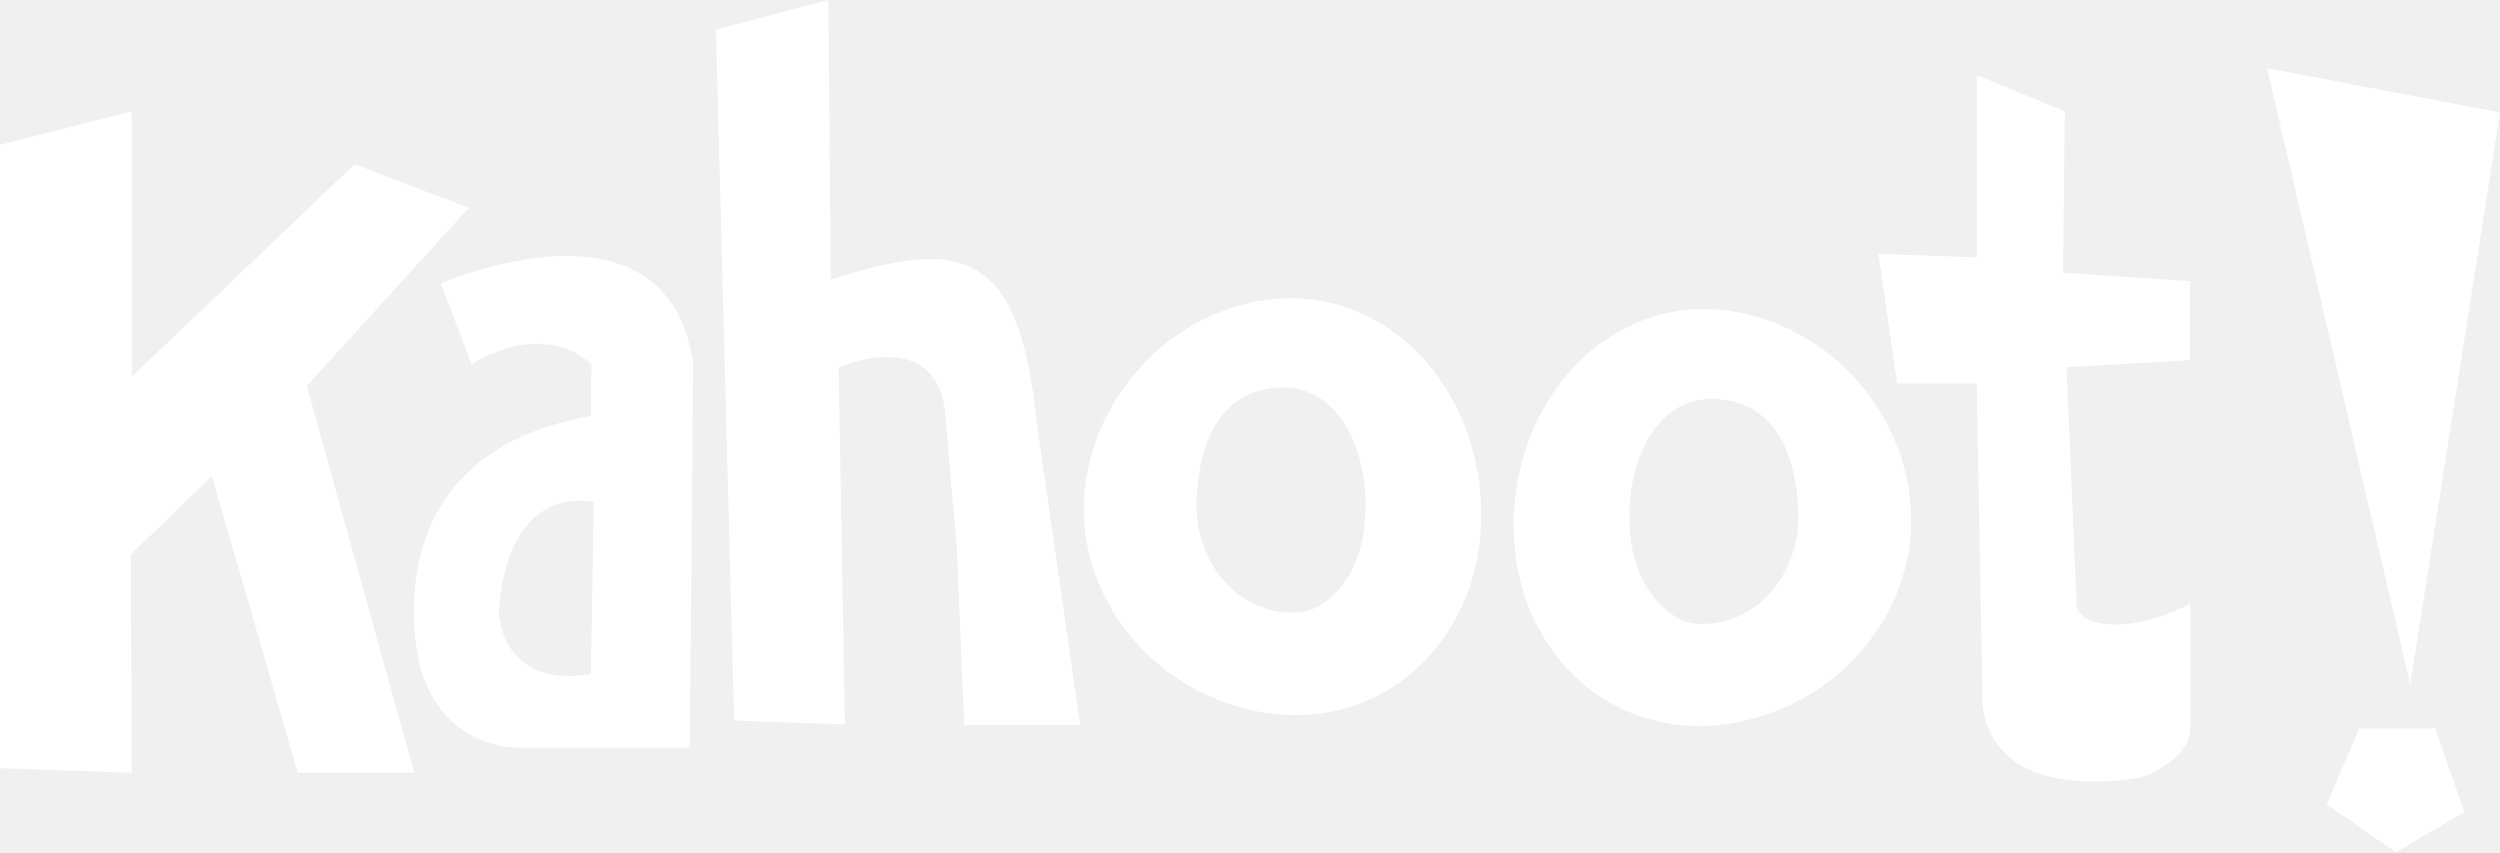
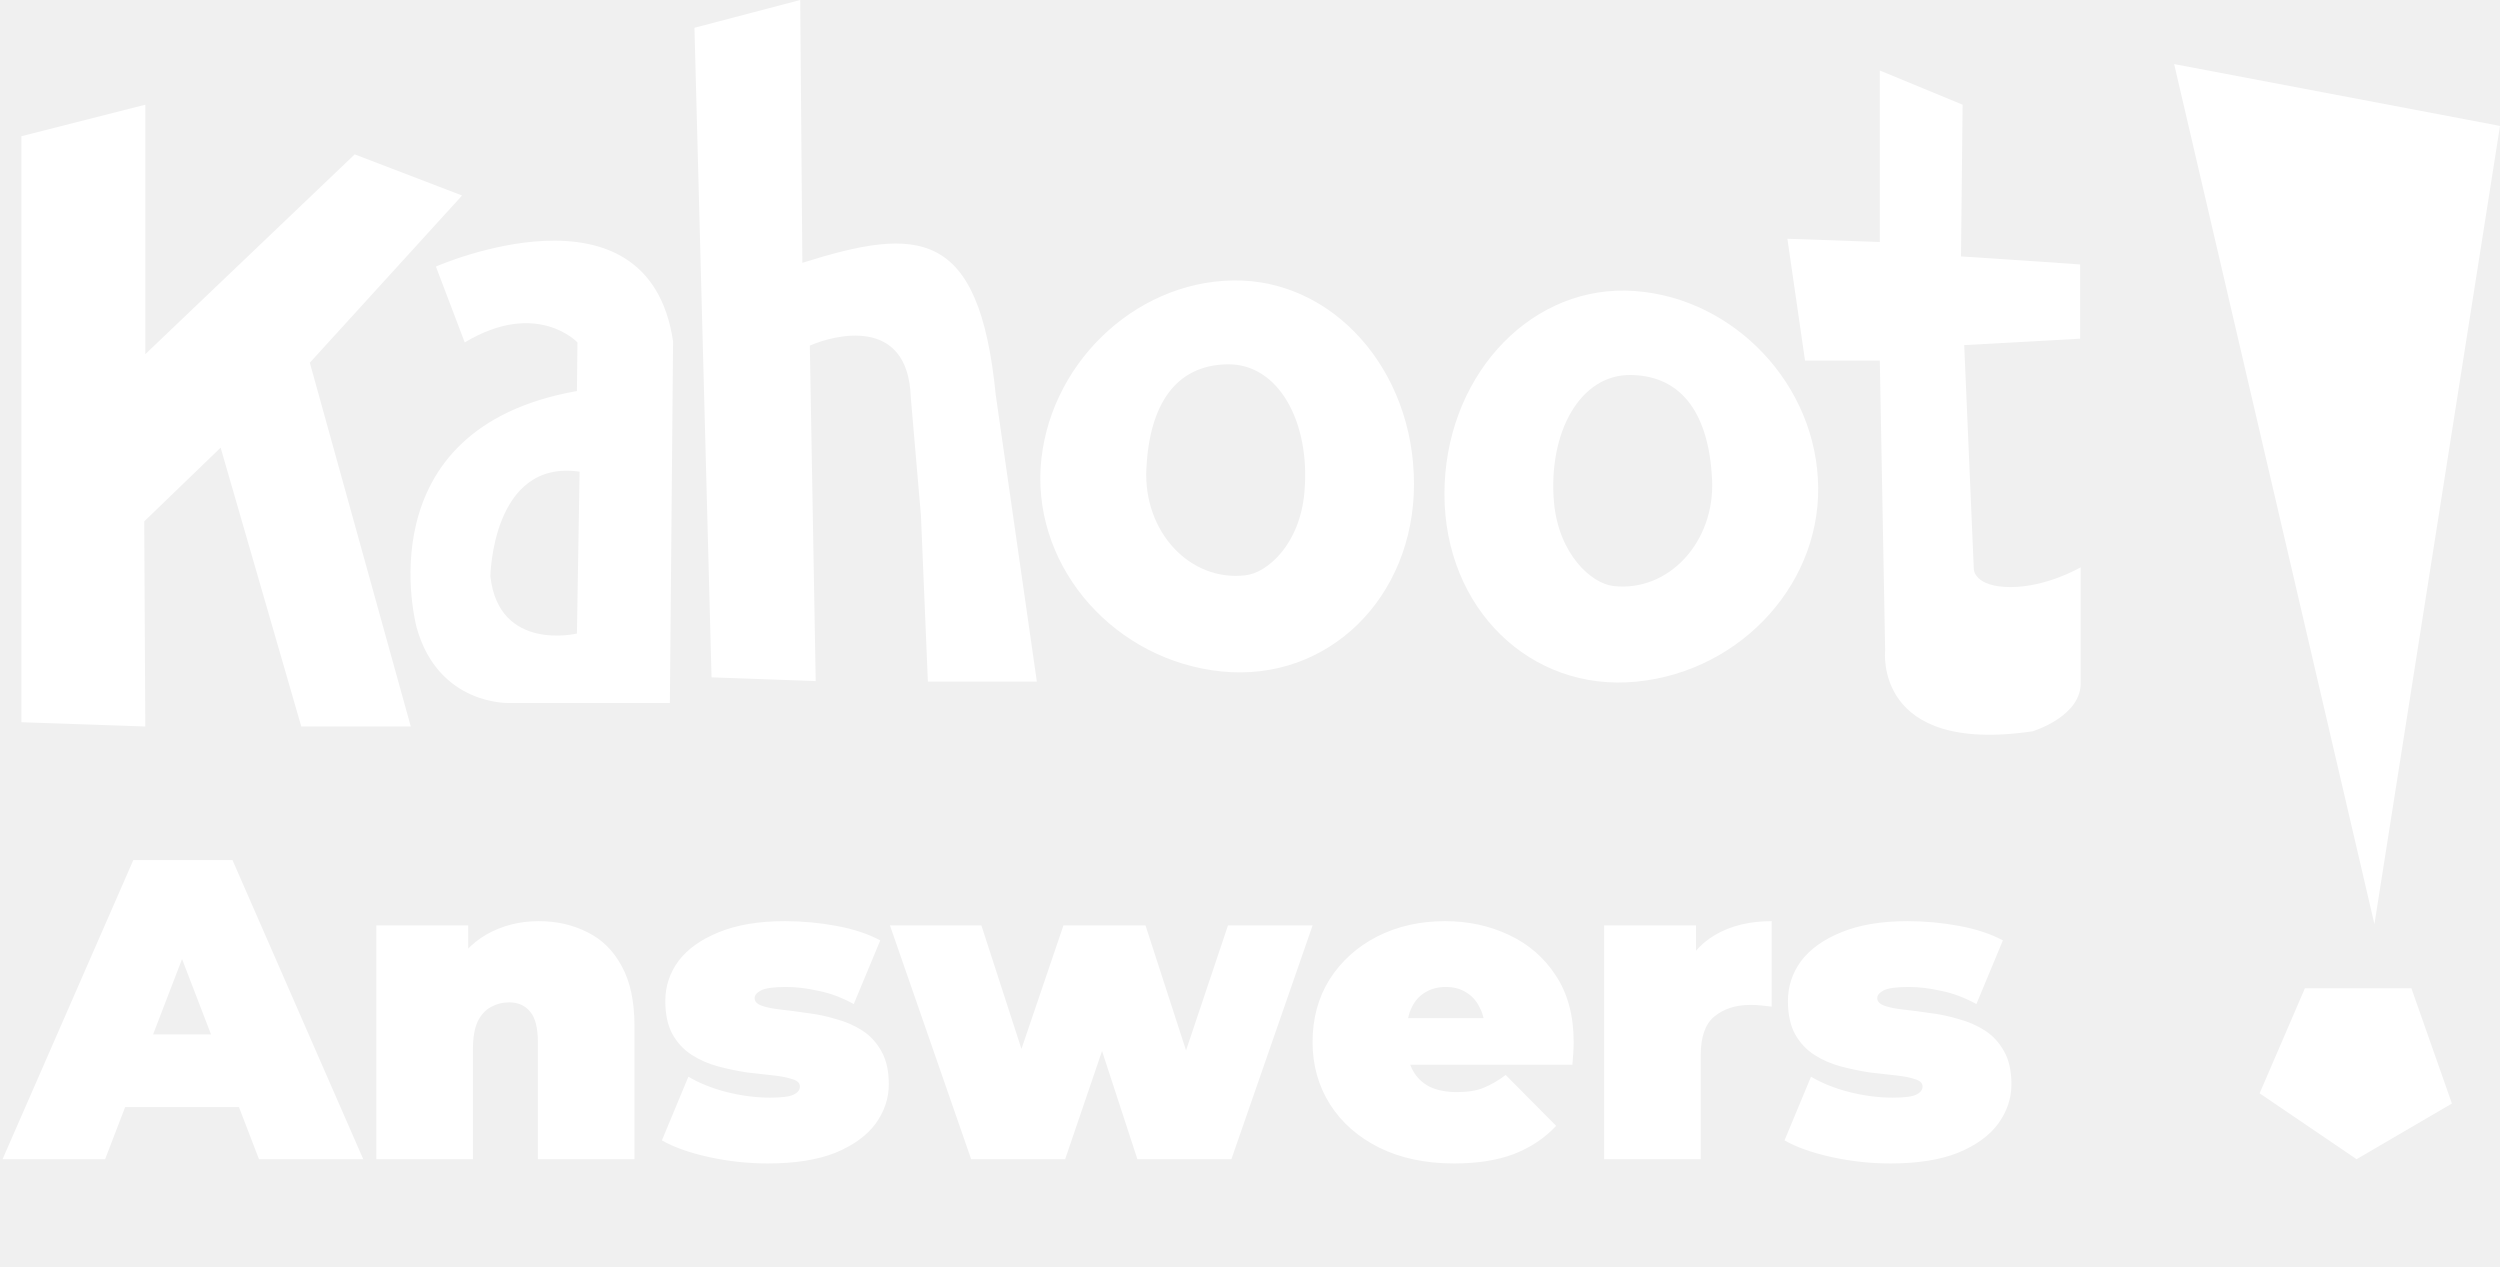
- <svg xmlns="http://www.w3.org/2000/svg" version="1.0" id="Layer_1" x="0px" y="0px" viewBox="0 0 440 150" enable-background="new 0 0 440 150" xml:space="preserve">
-   <g>
-     <path fill="#FFFFFF" d="M226.8,52.5c-18.7,0.3-34.8,16.1-36,35.1c-1.1,19.1,14.1,36.1,33.9,38.1c19.9,2,36-13.8,36-35.1   C260.7,69.2,245.5,52.2,226.8,52.5z M240.2,92c-0.8,9.9-7,15.3-11.1,15.7c-10.3,1.2-19.1-8.1-18.5-20s5.4-19.3,15.1-19.5   C235.4,68,241.3,79.1,240.2,92z" />
-     <path fill="#FFFFFF" d="M300.3,54.4c-18.7-0.3-33.9,16.7-33.9,38.1s16.1,37.1,36,35.1c19.9-2,35.1-19,33.9-38.1   C335.2,70.5,319.1,54.8,300.3,54.4z M298,109.7c-4.1-0.5-10.2-5.9-11.1-15.7c-1.1-12.9,4.8-24,14.5-23.8s14.5,7.6,15.1,19.5   C317.1,101.5,308.3,110.9,298,109.7z" />
-     <polygon fill="#FFFFFF" points="82.5,36.6 62.4,28.9 23.2,66.3 23.2,19.6 0,25.5 0,135.2 23.2,136 23,97.6 37.3,83.8 52.4,136    72.9,136 54,67.9  " />
-     <path fill="#FFFFFF" d="M146.2,49.2L145.8,0L126,5.2l3.2,121.6l19.5,0.7l-1.1-62.8c4.3-1.9,18.4-5.8,18.9,9.7l1.9,22.1l1.3,31.1   h20.4l-7.7-53.7C179.3,42.5,167.8,42.4,146.2,49.2z" />
-     <polygon fill="#FFFFFF" points="415.2,128.2 409.5,141.6 421.7,150 433.7,142.9 428.6,128.2  " />
-     <path fill="#FFFFFF" d="M363.4,19.6l-15.5-6.4v32.1l-17.3-0.6l3.3,22.8h14l1,54.3c0,0-2.2,19.5,27.6,15.1c0,0,9.3-2.8,9-9.3v-21.4   c0,0-6.3,3.7-13.1,3.7c-6.8,0-6.9-3.3-6.9-3.3l-1.8-42l21.7-1.2V49.5L363.1,48L363.4,19.6z" />
-     <polygon fill="#FFFFFF" points="440,19.8 399,12 424.2,120.5  " />
-     <path fill="#FFFFFF" d="M77.6,49.9L83,64.1c13.5-8.1,21.1,0,21.1,0l-0.1,9.1c-40.2,7.1-30,44.3-30,44.3   c4.1,14.6,17.3,14.1,17.3,14.1h30.1l0.6-67.7C117.3,32.4,77.6,49.9,77.6,49.9z M104,118.6c0,0-14.6,3.5-16.2-10.7   c0,0,0.3-22,16.7-19.6L104,118.6z" />
-   </g>
+ <svg xmlns="http://www.w3.org/2000/svg" width="468" height="237" viewBox="0 0 468 237" fill="none">
+   <path d="M230.8 52.5C212.1 52.8 196 68.6 194.8 87.6C193.7 106.7 208.9 123.7 228.7 125.7C248.6 127.7 264.7 111.9 264.7 90.6C264.7 69.2 249.5 52.2 230.8 52.5ZM244.2 92C243.4 101.9 237.2 107.3 233.1 107.7C222.8 108.9 214 99.6 214.6 87.7C215.2 75.8 220 68.4 229.7 68.2C239.4 68 245.3 79.1 244.2 92Z" fill="white" />
+   <path d="M304.3 54.4C285.6 54.1 270.4 71.1 270.4 92.5C270.4 113.9 286.5 129.6 306.4 127.6C326.3 125.6 341.5 108.6 340.3 89.5C339.2 70.5 323.1 54.8 304.3 54.4ZM302 109.7C297.9 109.2 291.8 103.8 290.9 94C289.8 81.1 295.7 70 305.4 70.2C315.1 70.4 319.9 77.8 320.5 89.7C321.1 101.5 312.3 110.9 302 109.7Z" fill="white" />
+   <path d="M86.5 36.6L66.4 28.9L27.2 66.3V19.6L4 25.5V135.2L27.2 136L27 97.6L41.3 83.8L56.4 136H76.9L58 67.9L86.5 36.6Z" fill="white" />
+   <path d="M150.2 49.2L149.8 0L130 5.2L133.2 126.8L152.7 127.5L151.6 64.7C155.9 62.8 170 58.9 170.5 74.4L172.4 96.5L173.7 127.6H194.1L186.4 73.9C183.3 42.5 171.8 42.4 150.2 49.2Z" fill="white" />
+   <path d="M367.4 19.6L351.9 13.2V45.3L334.6 44.7L337.9 67.5H351.9L352.9 121.8C352.9 121.8 350.7 141.3 380.5 136.9C380.5 136.9 389.8 134.1 389.5 127.6V106.2C389.5 106.2 383.2 109.9 376.4 109.9C369.6 109.9 369.5 106.6 369.5 106.6L367.7 64.6L389.4 63.4V49.5L367.1 48L367.4 19.6Z" fill="white" />
+   <path d="M81.6 49.9L87 64.1C100.5 56 108.1 64.1 108.1 64.1L108 73.2C67.8 80.3 78 117.5 78 117.5C82.1 132.1 95.3 131.6 95.3 131.6H125.4L126 63.9C121.3 32.4 81.6 49.9 81.6 49.9ZM108 118.6C108 118.6 93.4 122.1 91.8 107.9C91.8 107.9 92.1 85.9 108.5 88.3L108 118.6Z" fill="white" />
+   <path d="M431.479 185L423 204.67L441.149 217L459 206.578L451.413 185H431.479Z" fill="white" />
+   <path d="M468 23.574L407 12L444.493 173L468 23.574Z" fill="white" />
+   <path d="M0.48 217L24.96 161H43.52L68 217H48.48L30.4 169.96H37.76L19.68 217H0.48ZM15.04 207.24L19.84 193.64H45.6L50.4 207.24H15.04ZM100.853 172.44C104.213 172.44 107.253 173.133 109.973 174.52C112.693 175.853 114.826 177.96 116.373 180.84C117.973 183.72 118.773 187.453 118.773 192.04V217H100.693V195.16C100.693 192.44 100.213 190.52 99.253 189.4C98.293 188.227 96.987 187.64 95.333 187.64C94.106 187.64 92.96 187.933 91.893 188.52C90.88 189.053 90.053 189.96 89.413 191.24C88.826 192.52 88.533 194.253 88.533 196.44V217H70.453V173.24H87.653V186.04L84.213 182.36C85.92 179.053 88.213 176.573 91.093 174.92C94.026 173.267 97.28 172.44 100.853 172.44ZM143.745 217.8C140.012 217.8 136.332 217.4 132.705 216.6C129.078 215.8 126.145 214.76 123.905 213.48L128.865 201.56C130.945 202.787 133.345 203.747 136.065 204.44C138.838 205.133 141.532 205.48 144.145 205.48C146.332 205.48 147.798 205.293 148.545 204.92C149.345 204.547 149.745 204.04 149.745 203.4C149.745 202.76 149.292 202.307 148.385 202.04C147.478 201.72 146.278 201.48 144.785 201.32C143.292 201.16 141.638 200.973 139.825 200.76C138.065 200.493 136.278 200.12 134.465 199.64C132.652 199.16 130.998 198.44 129.505 197.48C128.012 196.52 126.812 195.24 125.905 193.64C124.998 191.987 124.545 189.907 124.545 187.4C124.545 184.627 125.372 182.12 127.025 179.88C128.732 177.64 131.238 175.853 134.545 174.52C137.905 173.133 142.038 172.44 146.945 172.44C150.145 172.44 153.345 172.733 156.545 173.32C159.745 173.907 162.492 174.813 164.785 176.04L159.825 187.96C157.585 186.733 155.372 185.907 153.185 185.48C151.052 185 149.052 184.76 147.185 184.76C144.892 184.76 143.318 184.973 142.465 185.4C141.665 185.827 141.265 186.307 141.265 186.84C141.265 187.48 141.718 187.96 142.625 188.28C143.532 188.6 144.732 188.84 146.225 189C147.718 189.16 149.345 189.373 151.105 189.64C152.918 189.853 154.705 190.227 156.465 190.76C158.278 191.24 159.932 191.96 161.425 192.92C162.918 193.88 164.118 195.187 165.025 196.84C165.932 198.44 166.385 200.493 166.385 203C166.385 205.613 165.558 208.067 163.905 210.36C162.252 212.6 159.745 214.413 156.385 215.8C153.025 217.133 148.812 217.8 143.745 217.8ZM181.798 217L166.598 173.24H183.718L195.238 208.76H186.998L199.078 173.24H214.438L225.958 208.76H217.958L229.878 173.24H245.718L230.518 217H212.918L203.718 188.84H208.998L199.398 217H181.798ZM272.191 217.8C266.858 217.8 262.191 216.813 258.191 214.84C254.245 212.867 251.178 210.173 248.991 206.76C246.805 203.293 245.711 199.4 245.711 195.08C245.711 190.653 246.778 186.733 248.911 183.32C251.098 179.907 254.058 177.24 257.791 175.32C261.578 173.4 265.818 172.44 270.511 172.44C274.831 172.44 278.805 173.293 282.431 175C286.111 176.707 289.045 179.24 291.231 182.6C293.471 185.96 294.591 190.12 294.591 195.08C294.591 195.72 294.565 196.44 294.511 197.24C294.458 197.987 294.405 198.68 294.351 199.32H260.671V190.6H284.751L277.951 192.92C277.951 191.213 277.631 189.773 276.991 188.6C276.405 187.373 275.578 186.44 274.511 185.8C273.445 185.107 272.165 184.76 270.671 184.76C269.178 184.76 267.871 185.107 266.751 185.8C265.685 186.44 264.858 187.373 264.271 188.6C263.685 189.773 263.391 191.213 263.391 192.92V195.64C263.391 197.507 263.765 199.107 264.511 200.44C265.258 201.773 266.325 202.787 267.711 203.48C269.098 204.12 270.778 204.44 272.751 204.44C274.778 204.44 276.431 204.173 277.711 203.64C279.045 203.107 280.431 202.307 281.871 201.24L291.311 210.76C289.178 213.053 286.538 214.813 283.391 216.04C280.298 217.213 276.565 217.8 272.191 217.8ZM300.297 217V173.24H317.497V186.44L314.697 182.68C316.03 179.267 318.164 176.707 321.097 175C324.03 173.293 327.55 172.44 331.657 172.44V188.44C330.857 188.333 330.137 188.253 329.497 188.2C328.91 188.147 328.297 188.12 327.657 188.12C324.937 188.12 322.697 188.84 320.937 190.28C319.23 191.667 318.377 194.093 318.377 197.56V217H300.297ZM353.901 217.8C350.168 217.8 346.488 217.4 342.861 216.6C339.235 215.8 336.301 214.76 334.061 213.48L339.021 201.56C341.101 202.787 343.501 203.747 346.221 204.44C348.995 205.133 351.688 205.48 354.301 205.48C356.488 205.48 357.955 205.293 358.701 204.92C359.501 204.547 359.901 204.04 359.901 203.4C359.901 202.76 359.448 202.307 358.541 202.04C357.635 201.72 356.435 201.48 354.941 201.32C353.448 201.16 351.795 200.973 349.981 200.76C348.221 200.493 346.435 200.12 344.621 199.64C342.808 199.16 341.155 198.44 339.661 197.48C338.168 196.52 336.968 195.24 336.061 193.64C335.155 191.987 334.701 189.907 334.701 187.4C334.701 184.627 335.528 182.12 337.181 179.88C338.888 177.64 341.395 175.853 344.701 174.52C348.061 173.133 352.195 172.44 357.101 172.44C360.301 172.44 363.501 172.733 366.701 173.32C369.901 173.907 372.648 174.813 374.941 176.04L369.981 187.96C367.741 186.733 365.528 185.907 363.341 185.48C361.208 185 359.208 184.76 357.341 184.76C355.048 184.76 353.475 184.973 352.621 185.4C351.821 185.827 351.421 186.307 351.421 186.84C351.421 187.48 351.875 187.96 352.781 188.28C353.688 188.6 354.888 188.84 356.381 189C357.875 189.16 359.501 189.373 361.261 189.64C363.075 189.853 364.861 190.227 366.621 190.76C368.435 191.24 370.088 191.96 371.581 192.92C373.075 193.88 374.275 195.187 375.181 196.84C376.088 198.44 376.541 200.493 376.541 203C376.541 205.613 375.715 208.067 374.061 210.36C372.408 212.6 369.901 214.413 366.541 215.8C363.181 217.133 358.968 217.8 353.901 217.8Z" fill="white" />
</svg>
